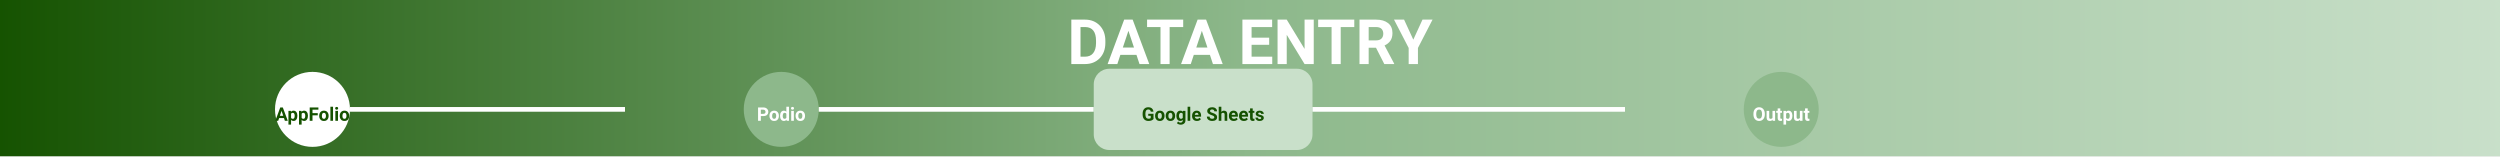
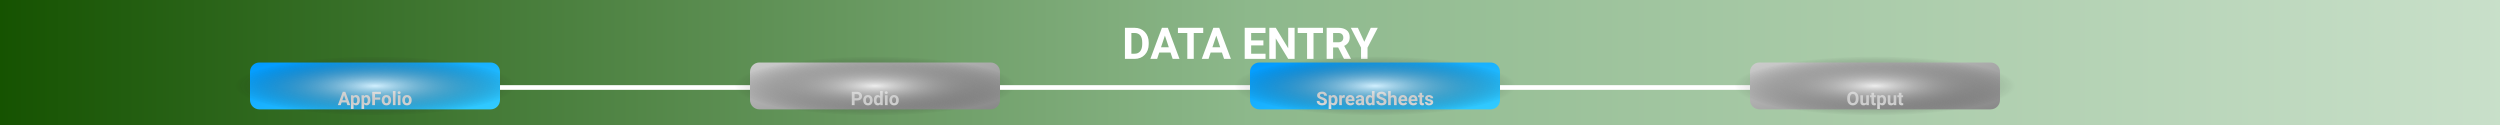
- <svg xmlns="http://www.w3.org/2000/svg" width="800" height="50">
+ <svg xmlns="http://www.w3.org/2000/svg" width="800" height="40" viewBox="0 0 800 40">
  <defs>
    <linearGradient id="data-flow-gradient" x1="0%" y1="0%" x2="100%" y2="0%">
      <stop offset="0%" style="stop-color:#155200;stop-opacity:1" />
      <stop offset="50%" style="stop-color:#8DB88B;stop-opacity:1" />
      <stop offset="100%" style="stop-color:#C9E0CA;stop-opacity:1" />
    </linearGradient>
+     <linearGradient id="water-gradient" x1="0%" y1="0%" x2="100%" y2="100%">
+       <stop offset="0%" style="stop-color:#0099FF;stop-opacity:1" />
+       <stop offset="100%" style="stop-color:#33CCFF;stop-opacity:1" />
+     </linearGradient>
+     <linearGradient id="metal-gradient" x1="0%" y1="0%" x2="100%" y2="100%">
+       <stop offset="0%" style="stop-color:#CCCCCC;stop-opacity:1" />
+       <stop offset="50%" style="stop-color:#AAAAAA;stop-opacity:1" />
+       <stop offset="100%" style="stop-color:#888888;stop-opacity:1" />
+     </linearGradient>
+     <radialGradient id="glow-gradient" cx="50%" cy="50%" r="50%">
+       <stop offset="0%" style="stop-color:#FFFFFF;stop-opacity:0.8" />
+       <stop offset="100%" style="stop-color:transparent;stop-opacity:0" />
+     </radialGradient>
  </defs>
-   <rect width="800" height="50" fill="url(#data-flow-gradient)" />
-   <text x="50%" y="15" font-family="Roboto, sans-serif" font-size="20" fill="#FFFFFF" font-weight="bold" dominant-baseline="middle" text-anchor="middle">
+   <rect width="800" height="40" fill="url(#data-flow-gradient)" />
+   <text x="50%" y="15" font-family="Roboto, sans-serif" font-size="14" fill="#FFFFFF" font-weight="bold" dominant-baseline="middle" text-anchor="middle">
        DATA ENTRY
    </text>
-   <circle cx="100" cy="35" r="12" fill="#FFFFFF" />
-   <text x="100" y="37" font-family="Roboto, sans-serif" font-size="6" fill="#155200" font-weight="bold" text-anchor="middle" dominant-baseline="middle">
+   <rect x="80" y="20" width="80" height="15" fill="url(#water-gradient)" rx="3" />
+   <text x="120" y="32" font-family="Roboto, sans-serif" font-size="6" fill="#FFFFFF" font-weight="bold" text-anchor="middle" dominant-baseline="middle">
        AppFolio
    </text>
-   <line x1="112" y1="35" x2="200" y2="35" stroke="#FFFFFF" stroke-width="1.5">
+   <rect x="75" y="18" width="90" height="19" fill="url(#glow-gradient)" rx="5">
+     <animate attributeName="opacity" values="0.5;1;0.5" dur="2s" repeatCount="indefinite" />
+   </rect>
+   <line x1="160" y1="28" x2="240" y2="28" stroke="#FFFFFF" stroke-width="1.5">
    <animate attributeName="stroke-dasharray" values="0,200;200,0" dur="2s" repeatCount="indefinite" />
  </line>
-   <circle cx="250" cy="35" r="12" fill="#8DB88B" />
-   <text x="250" y="37" font-family="Roboto, sans-serif" font-size="6" fill="#FFFFFF" font-weight="bold" text-anchor="middle" dominant-baseline="middle">
+   <rect x="240" y="20" width="80" height="15" fill="url(#metal-gradient)" rx="3" />
+   <text x="280" y="32" font-family="Roboto, sans-serif" font-size="6" fill="#FFFFFF" font-weight="bold" text-anchor="middle" dominant-baseline="middle">
        Podio
    </text>
-   <line x1="262" y1="35" x2="350" y2="35" stroke="#FFFFFF" stroke-width="1.5">
+   <rect x="235" y="18" width="90" height="19" fill="url(#glow-gradient)" rx="5">
+     <animate attributeName="opacity" values="0.5;1;0.5" dur="2s" begin="0.5s" repeatCount="indefinite" />
+   </rect>
+   <line x1="320" y1="28" x2="400" y2="28" stroke="#FFFFFF" stroke-width="1.5">
    <animate attributeName="stroke-dasharray" values="0,200;200,0" dur="2s" repeatCount="indefinite" />
  </line>
-   <rect x="350" y="22" width="70" height="26" fill="#C9E0CA" rx="5" />
-   <text x="385" y="37" font-family="Roboto, sans-serif" font-size="6" fill="#155200" font-weight="bold" text-anchor="middle" dominant-baseline="middle">
-         Google Sheets
+   <rect x="400" y="20" width="80" height="15" fill="url(#water-gradient)" rx="3" />
+   <text x="440" y="32" font-family="Roboto, sans-serif" font-size="6" fill="#FFFFFF" font-weight="bold" text-anchor="middle" dominant-baseline="middle">
+         SpreadSheets
    </text>
-   <line x1="420" y1="35" x2="520" y2="35" stroke="#FFFFFF" stroke-width="1.5">
+   <rect x="395" y="18" width="90" height="19" fill="url(#glow-gradient)" rx="5">
+     <animate attributeName="opacity" values="0.5;1;0.5" dur="2s" begin="1s" repeatCount="indefinite" />
+   </rect>
+   <line x1="480" y1="28" x2="560" y2="28" stroke="#FFFFFF" stroke-width="1.5">
    <animate attributeName="stroke-dasharray" values="0,200;200,0" dur="2s" repeatCount="indefinite" />
  </line>
-   <circle cx="570" cy="35" r="12" fill="#8DB88B" />
-   <text x="570" y="37" font-family="Roboto, sans-serif" font-size="6" fill="#FFFFFF" font-weight="bold" text-anchor="middle" dominant-baseline="middle">
+   <rect x="560" y="20" width="80" height="15" fill="url(#metal-gradient)" rx="3" />
+   <text x="600" y="32" font-family="Roboto, sans-serif" font-size="6" fill="#FFFFFF" font-weight="bold" text-anchor="middle" dominant-baseline="middle">
        Output
    </text>
+   <rect x="555" y="18" width="90" height="19" fill="url(#glow-gradient)" rx="5">
+     <animate attributeName="opacity" values="0.5;1;0.5" dur="2s" begin="1.5s" repeatCount="indefinite" />
+   </rect>
</svg>
